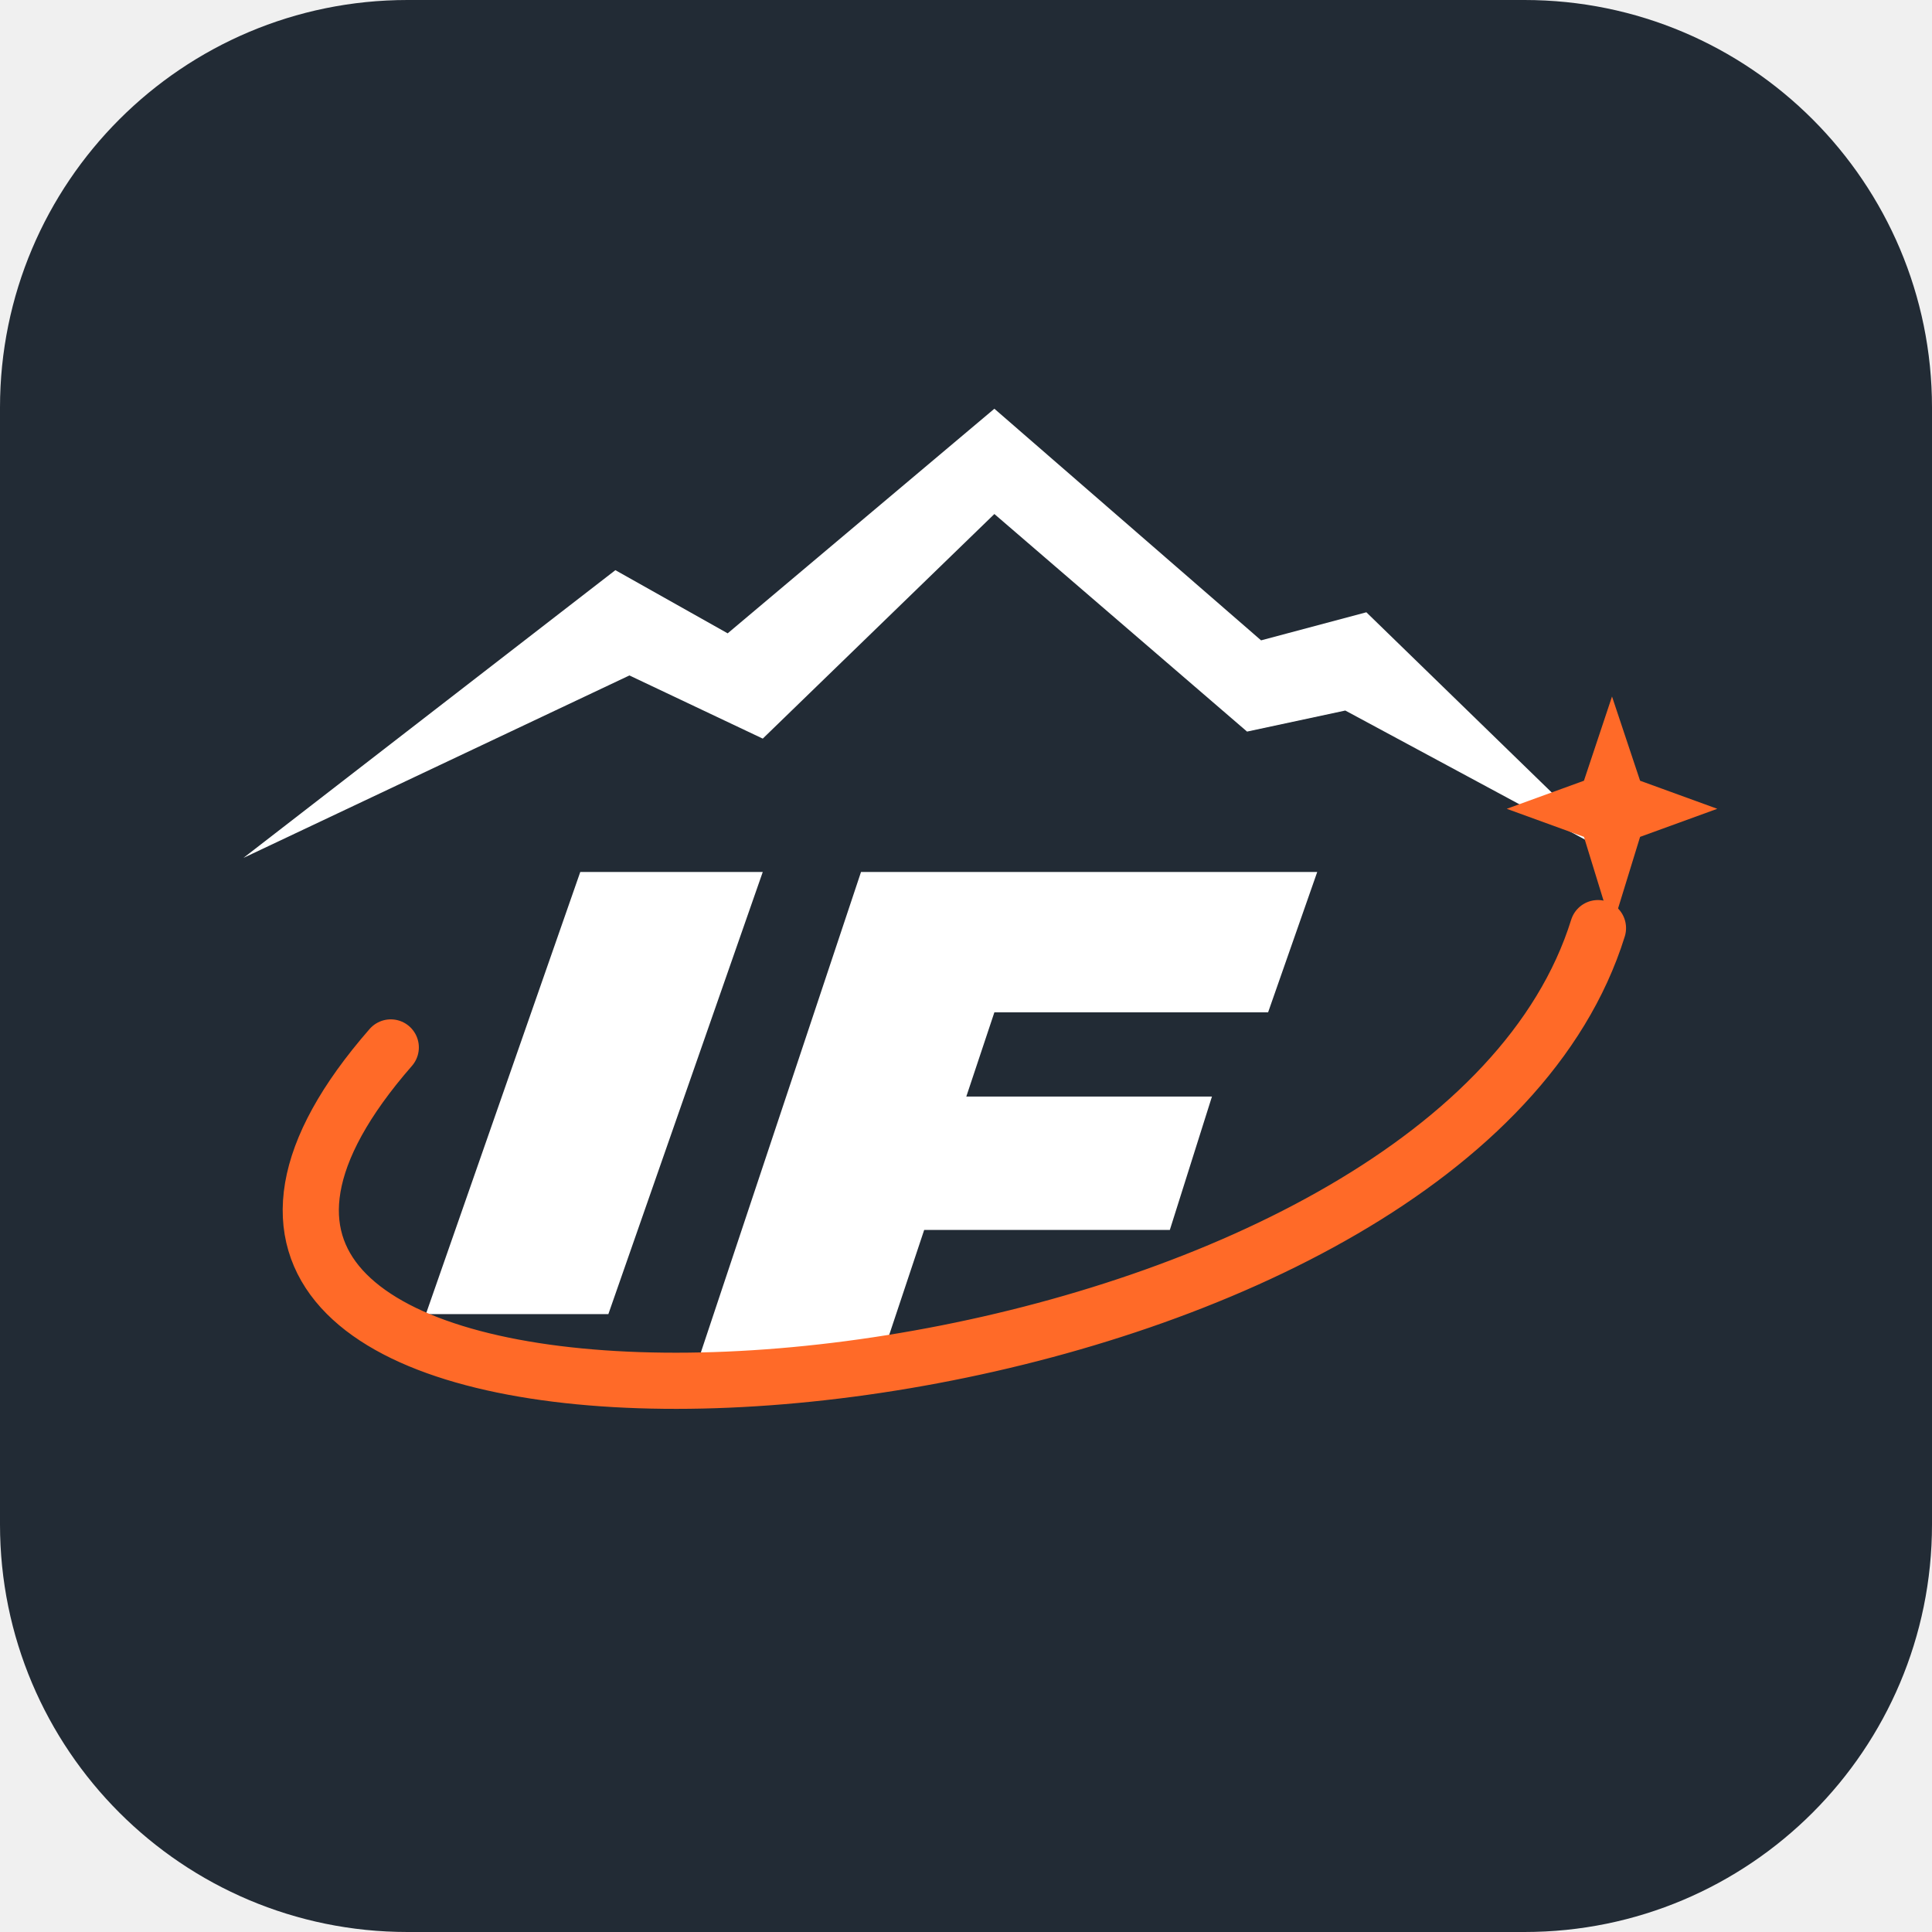
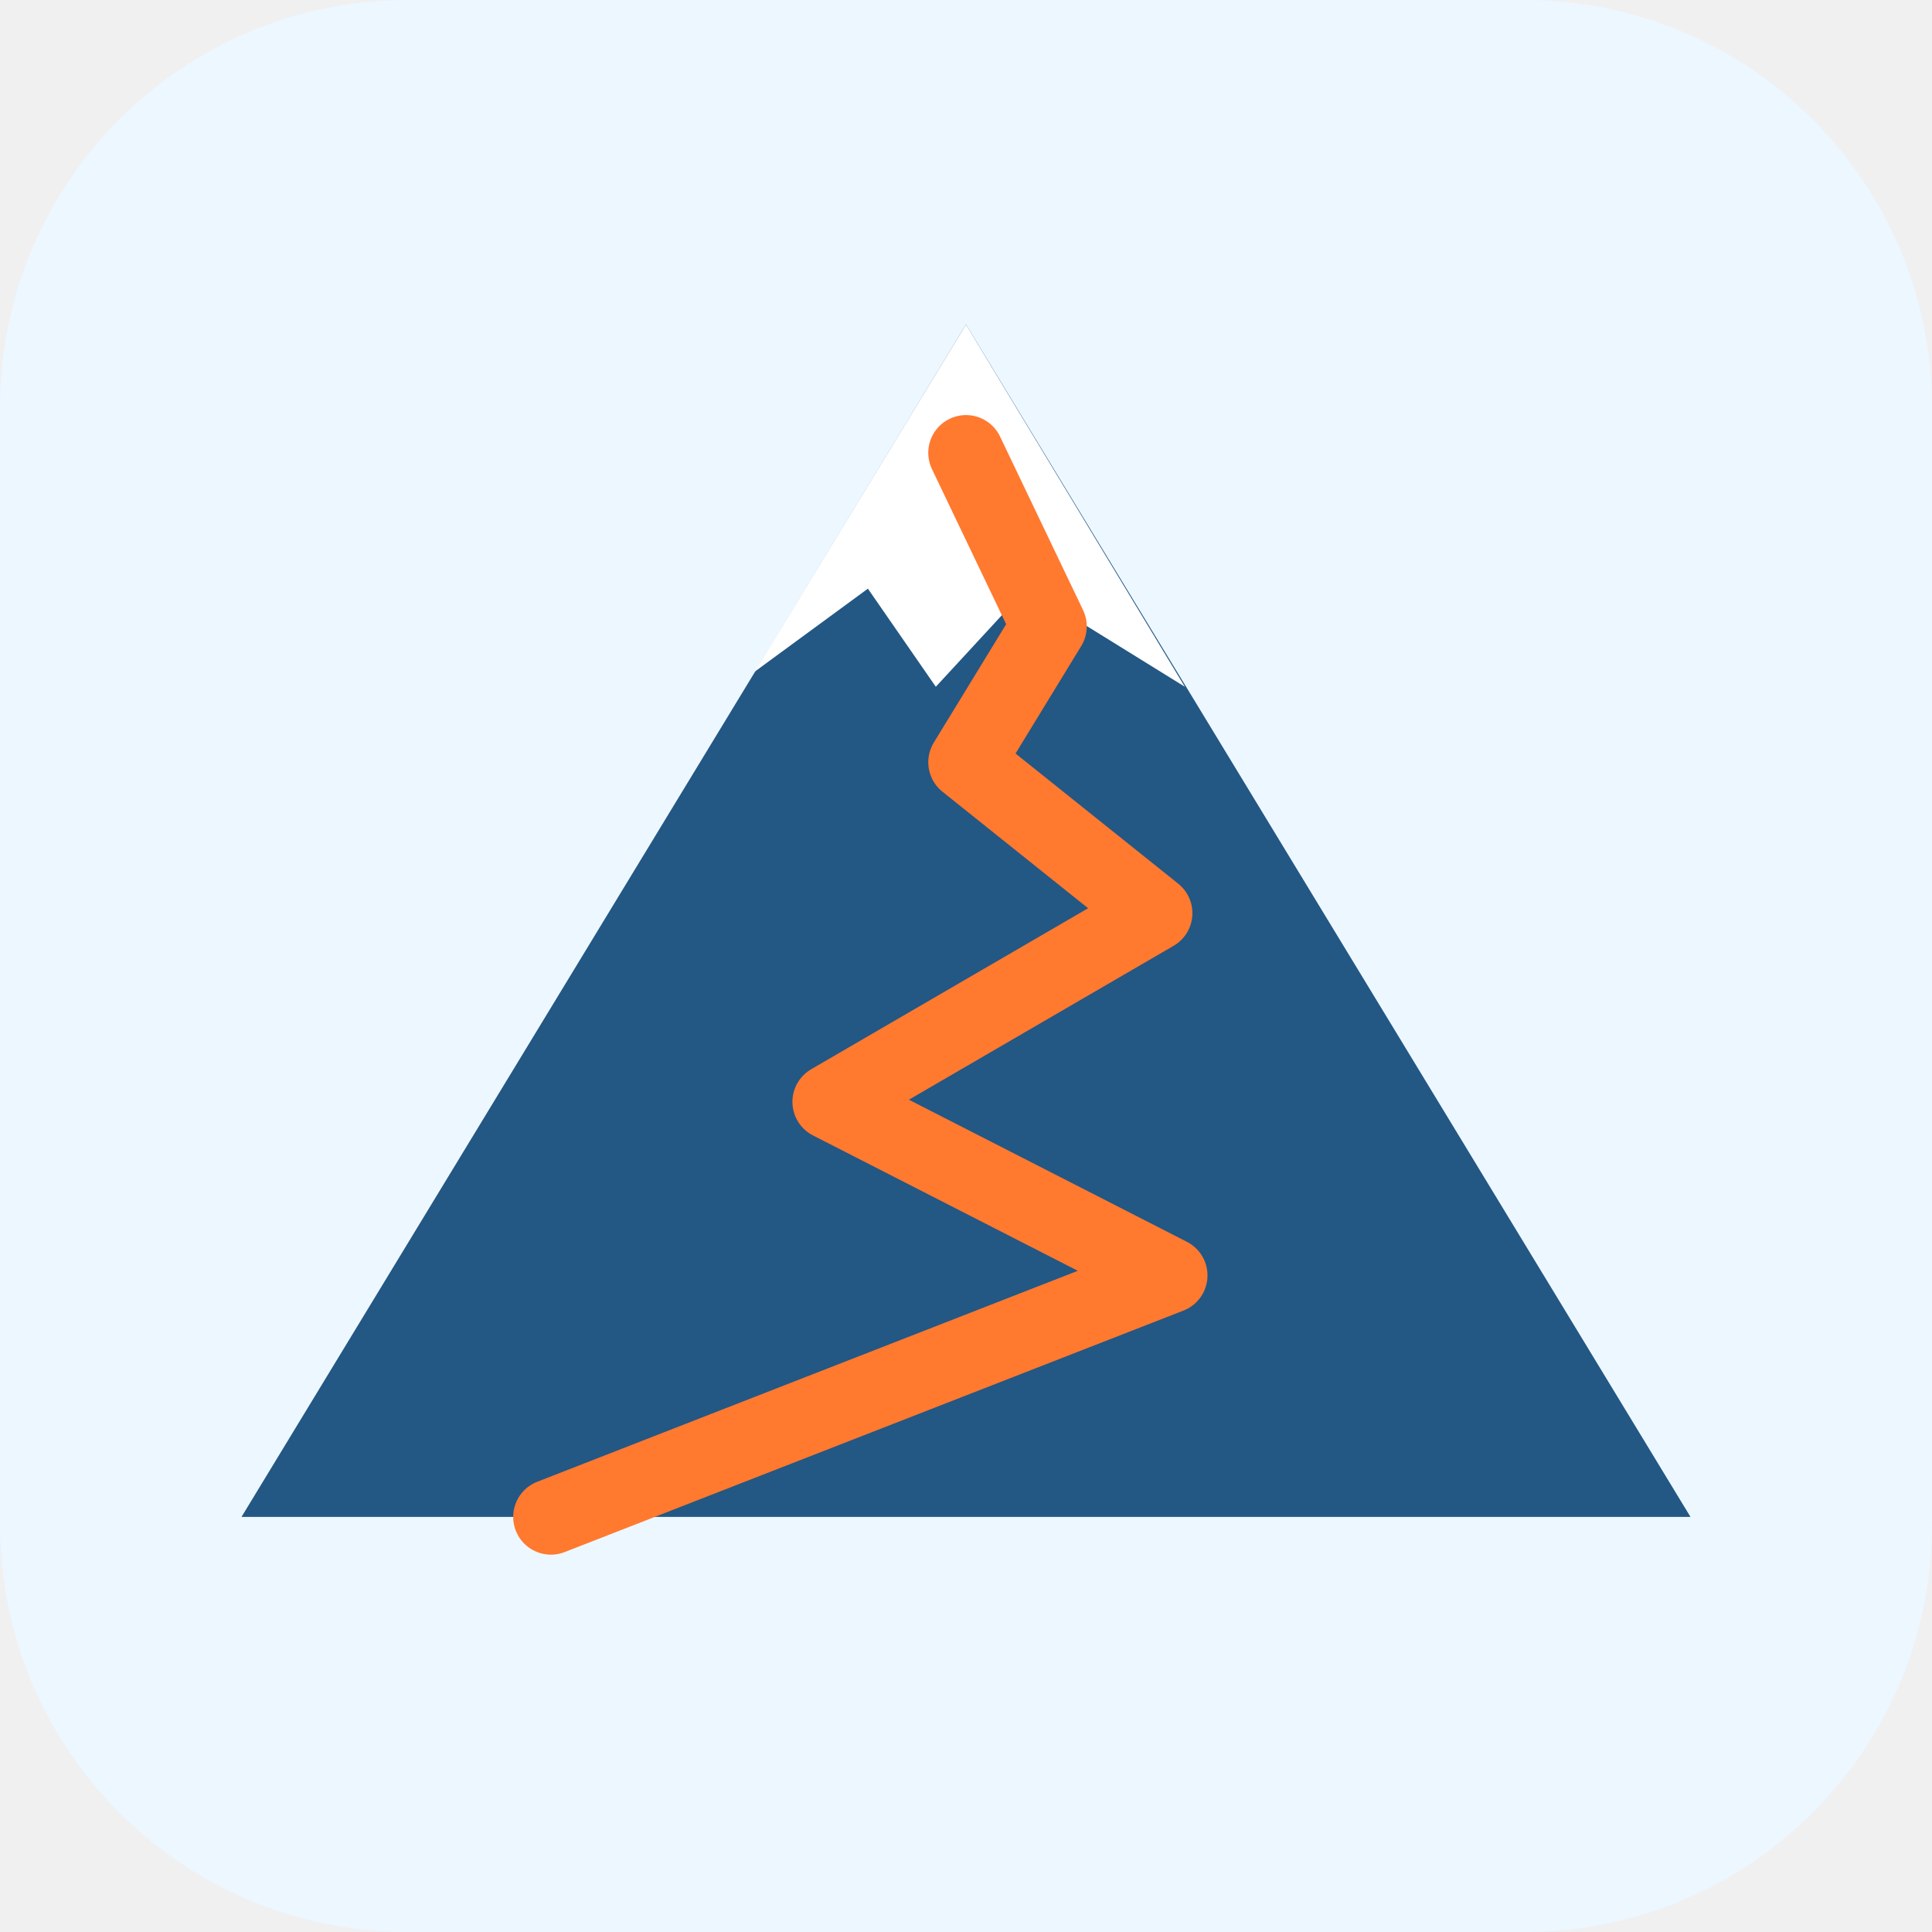
<svg xmlns="http://www.w3.org/2000/svg" viewBox="0 0 256 256">
-   <rect width="256" height="256" rx="54" fill="#222b35" />
-   <g transform="translate(9 43) scale(.93)">
-     <polygon points="25,76 78,35 94,44 132,12 170,45 185,41 221,76 182,55 168,58 132,27 99,59 80,50" fill="#fff" />
-     <polygon points="73,78 99,78 77,141 51,141" fill="#fff" />
-     <polygon points="113,78 178,78 171,98 132,98 128,110 163,110 157,129 122,129 116,147 90,147" fill="#fff" />
-     <polyline points="46,103 44.796,104.409 43.664,105.796 42.603,107.162 41.612,108.505 40.69,109.827 39.836,111.127 39.051,112.406 38.332,113.663 37.679,114.898 37.091,116.111 36.568,117.303 36.108,118.474 35.711,119.623 35.376,120.75 35.102,121.856 34.888,122.94 34.734,124.004 34.639,125.045 34.601,126.066 34.621,127.065 34.697,128.042 34.828,128.999 35.014,129.934 35.254,130.848 35.546,131.741 35.891,132.612 36.287,133.463 36.734,134.292 37.231,135.101 37.776,135.888 38.37,136.654 39.01,137.4 39.698,138.124 40.431,138.827 41.208,139.51 42.03,140.172 42.895,140.812 43.803,141.432 44.752,142.032 45.742,142.61 46.771,143.168 47.84,143.705 48.948,144.221 50.092,144.717 51.274,145.192 52.491,145.647 53.744,146.08 55.031,146.494 56.351,146.887 57.704,147.259 59.088,147.611 60.504,147.943 61.95,148.254 63.425,148.545 64.929,148.815 66.461,149.066 68.019,149.296 69.604,149.505 71.214,149.695 72.848,149.864 74.506,150.013 76.187,150.142 77.89,150.251 79.614,150.34 81.359,150.409 83.123,150.457 84.906,150.486 86.707,150.495 88.526,150.484 90.36,150.453 92.21,150.402 94.075,150.331 95.954,150.24 97.846,150.13 99.75,150 101.666,149.85 103.592,149.681 105.528,149.491 107.473,149.282 109.426,149.054 111.387,148.806 113.354,148.538 115.327,148.251 117.305,147.944 119.288,147.618 121.273,147.272 123.261,146.907 125.251,146.523 127.241,146.119 129.232,145.696 131.222,145.254 133.21,144.792 135.196,144.311 137.179,143.811 139.158,143.291 141.132,142.753 143.1,142.195 145.062,141.618 147.016,141.022 148.963,140.407 150.901,139.773 152.829,139.121 154.746,138.449 156.652,137.758 158.546,137.048 160.427,136.319 162.294,135.572 164.147,134.806 165.984,134.02 167.805,133.217 169.609,132.394 171.395,131.553 173.163,130.693 174.911,129.814 176.638,128.917 178.345,128.001 180.03,127.066 181.692,126.113 183.33,125.142 184.944,124.152 186.533,123.144 188.096,122.117 189.632,121.071 191.14,120.008 192.62,118.926 194.071,117.826 195.492,116.707 196.882,115.57 198.24,114.415 199.566,113.242 200.858,112.051 202.116,110.841 203.34,109.614 204.527,108.368 205.678,107.104 206.792,105.822 207.867,104.522 208.903,103.205 209.9,101.869 210.856,100.515 211.77,99.144 212.642,97.754 213.471,96.347 214.257,94.922 214.997,93.479 215.692,92.019 216.34,90.541 216.942,89.045 217.495,87.531 218,86" fill="none" stroke="#ff6a28" stroke-width="8" stroke-linecap="round" />
-     <polygon points="220,53 224,65 235,69 224,73 220,86 216,73 205,69 216,65" fill="#ff6a28" />
-   </g>
+   <rect width="256" height="256" rx="54" fill="#edf7ff" />
+   <polygon points="32,201 128,43 224,201" fill="#235784" />
+   <polygon points="100,89 128,43 157,91 136,78 124,91 115,78" fill="#ffffff" />
+   <polyline points="73,201 155,169 110,146 153,121 128,101 139,83 128,60" fill="none" stroke="#ff792f" stroke-width="10" stroke-linecap="round" stroke-linejoin="round" />
</svg>
